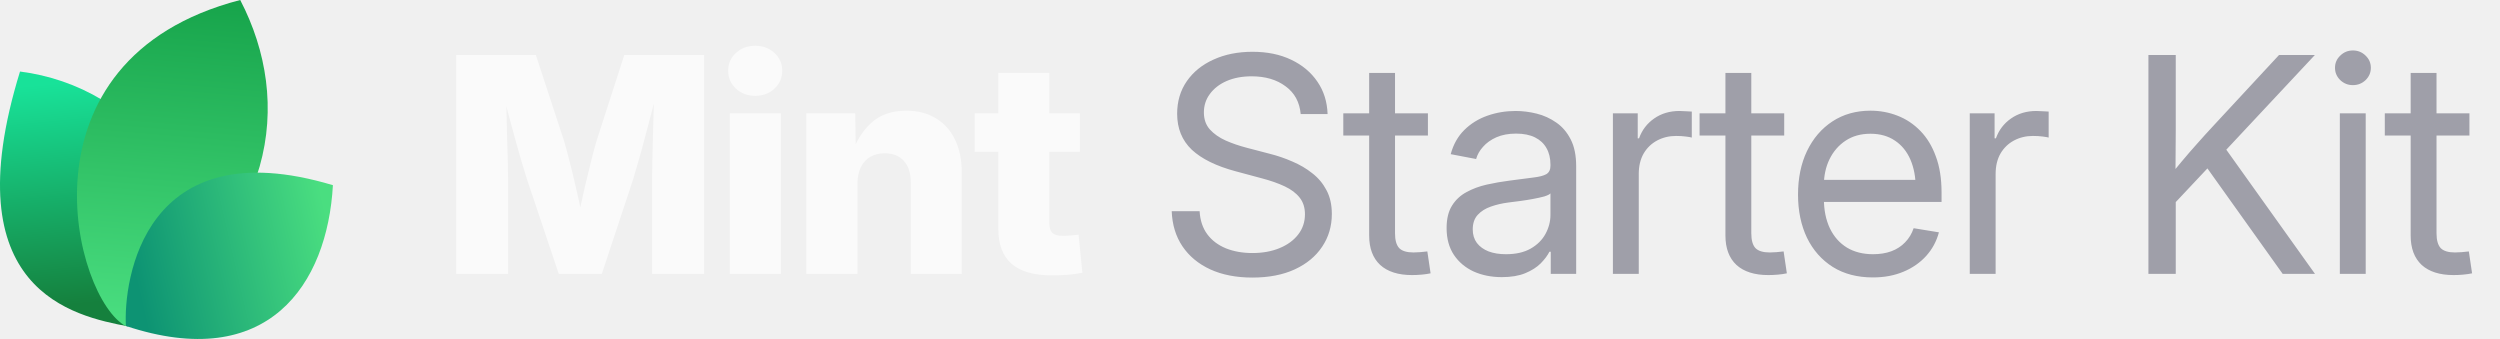
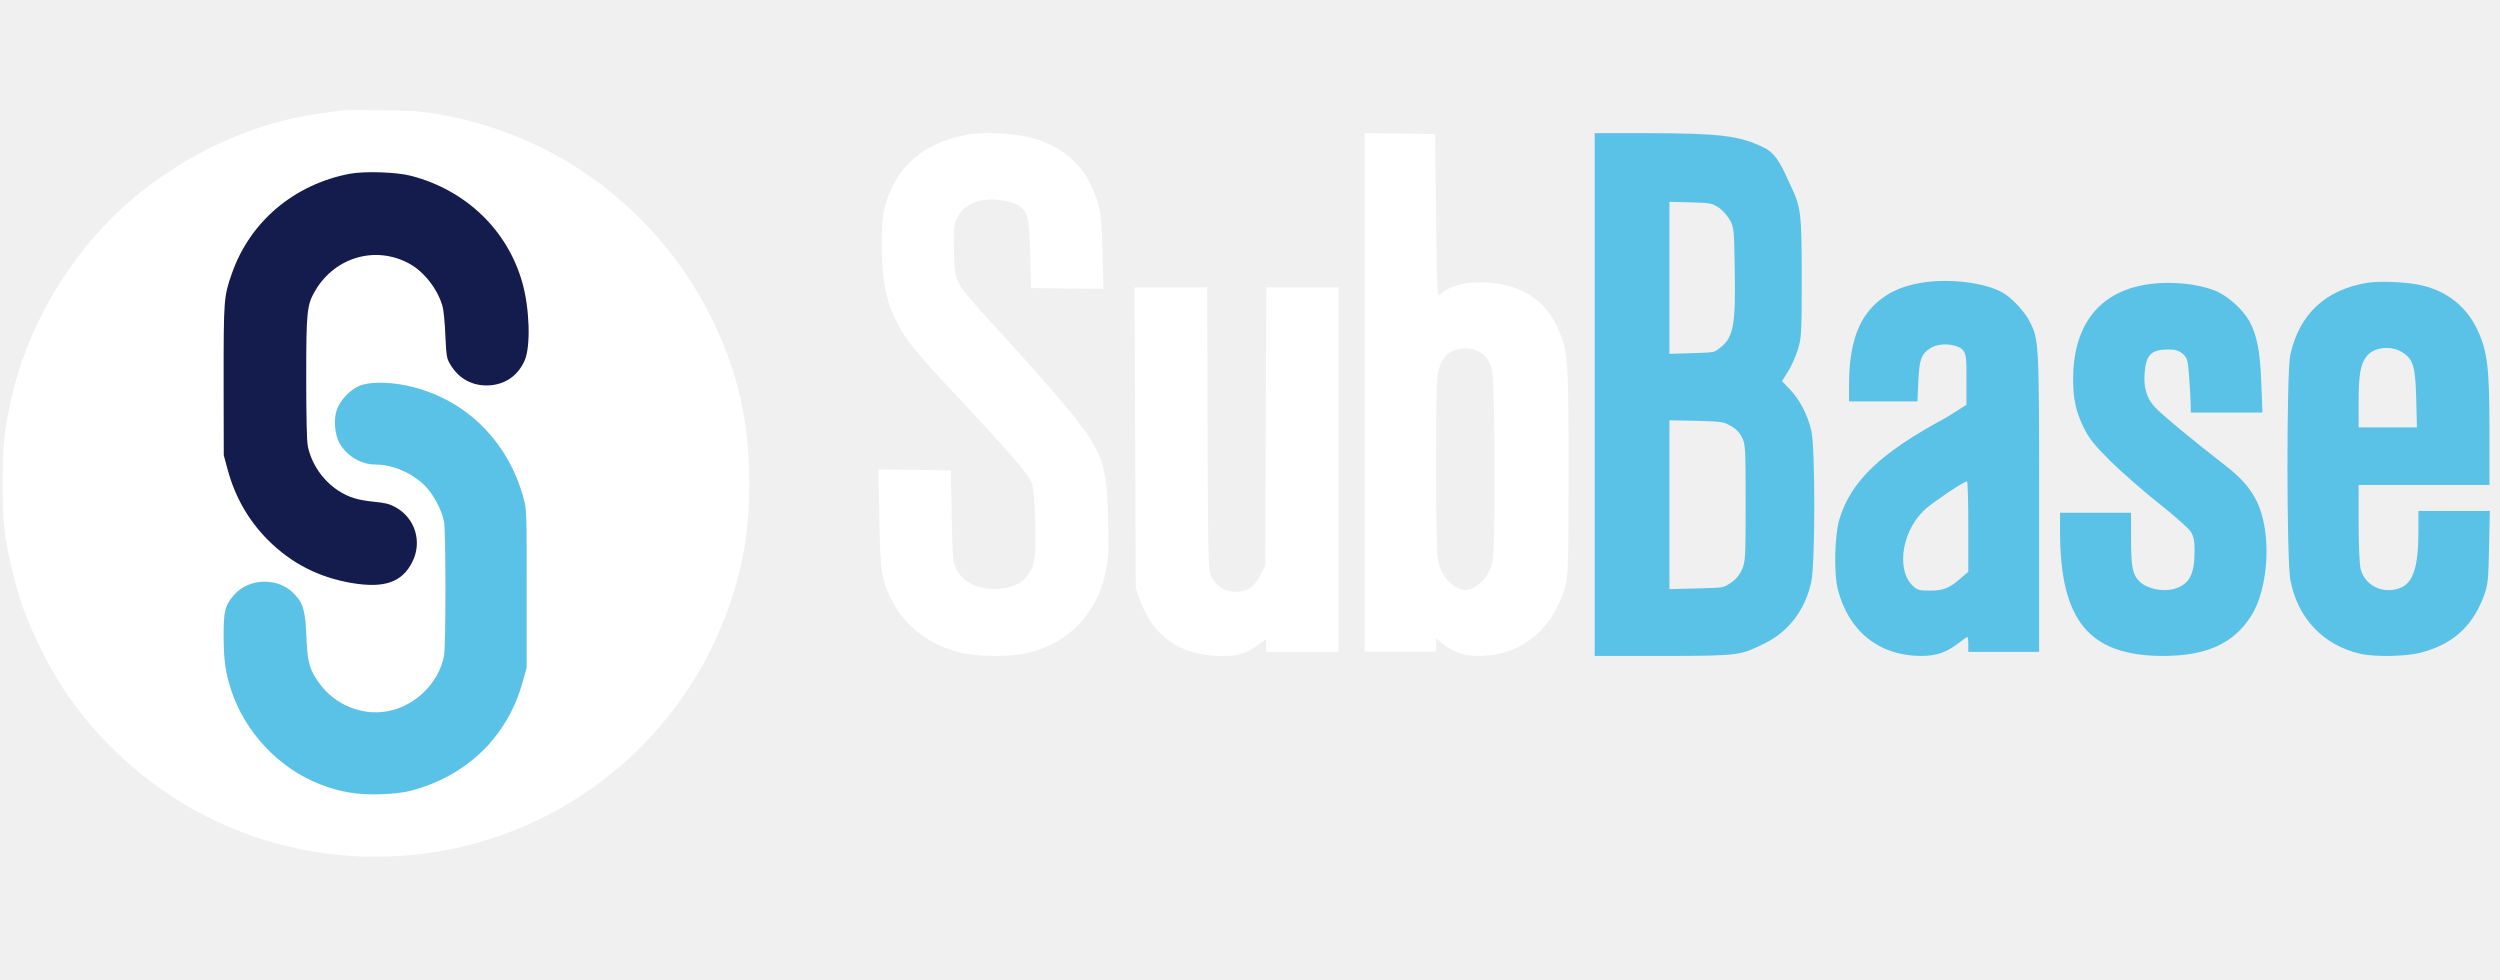
- <svg xmlns="http://www.w3.org/2000/svg" width="177" height="24" viewBox="0 0 177 24" fill="none">
-   <path d="M9.061 23.108C5.268 22.377 -3.391 20.627 1.417 5.064C9.634 6.099 16.973 14.064 9.061 23.108Z" fill="url(#paint0_linear_17557_2145)" />
-   <path d="M8.919 23.094C5.276 21.222 0.784 4.209 17.007 0C20.757 7.193 19.621 16.545 8.919 23.094Z" fill="url(#paint1_linear_17557_2145)" />
-   <path d="M8.914 23.079C8.735 19.882 10.159 9.085 23.57 13.111C23.181 20.123 18.984 26.418 8.914 23.079Z" fill="url(#paint2_linear_17557_2145)" />
-   <path d="M32.301 19.392V3.894H37.938L39.925 9.948C40.036 10.315 40.164 10.787 40.31 11.362C40.462 11.938 40.611 12.552 40.757 13.204C40.91 13.855 41.048 14.483 41.173 15.086C41.305 15.682 41.412 16.192 41.495 16.615H40.695C40.771 16.192 40.871 15.682 40.996 15.086C41.128 14.49 41.267 13.866 41.412 13.214C41.565 12.562 41.714 11.948 41.86 11.373C42.005 10.79 42.133 10.315 42.244 9.948L44.2 3.894H49.848V19.392H46.166V12.704C46.166 12.357 46.173 11.917 46.187 11.383C46.2 10.849 46.214 10.27 46.228 9.646C46.249 9.022 46.266 8.391 46.28 7.753C46.301 7.115 46.311 6.519 46.311 5.964H46.623C46.485 6.561 46.332 7.181 46.166 7.826C45.999 8.471 45.833 9.102 45.666 9.719C45.507 10.336 45.351 10.901 45.198 11.414C45.053 11.928 44.928 12.357 44.824 12.704L42.608 19.392H39.561L37.314 12.704C37.203 12.357 37.072 11.928 36.919 11.414C36.773 10.901 36.614 10.34 36.441 9.729C36.274 9.112 36.104 8.481 35.931 7.836C35.764 7.192 35.608 6.567 35.463 5.964H35.827C35.834 6.512 35.844 7.105 35.858 7.743C35.872 8.374 35.886 9.005 35.9 9.636C35.92 10.26 35.938 10.839 35.952 11.373C35.965 11.907 35.972 12.351 35.972 12.704V19.392H32.301ZM51.668 19.392V8.024H55.288V19.392H51.668ZM53.468 6.786C52.927 6.786 52.473 6.616 52.105 6.276C51.738 5.93 51.554 5.507 51.554 5.007C51.554 4.508 51.738 4.088 52.105 3.749C52.473 3.409 52.927 3.239 53.468 3.239C54.009 3.239 54.463 3.409 54.83 3.749C55.198 4.082 55.382 4.501 55.382 5.007C55.382 5.507 55.198 5.93 54.83 6.276C54.463 6.616 54.009 6.786 53.468 6.786ZM60.708 13.027V19.392H57.088V8.024H60.551L60.593 10.967H60.281C60.593 10.024 61.061 9.268 61.685 8.7C62.309 8.124 63.138 7.836 64.171 7.836C64.975 7.836 65.672 8.017 66.262 8.377C66.851 8.731 67.302 9.234 67.614 9.885C67.933 10.537 68.092 11.307 68.092 12.194V19.392H64.483V12.912C64.483 12.26 64.32 11.754 63.994 11.394C63.675 11.033 63.221 10.853 62.632 10.853C62.25 10.853 61.914 10.936 61.623 11.102C61.332 11.269 61.106 11.515 60.947 11.841C60.787 12.16 60.708 12.555 60.708 13.027ZM76.456 8.024V10.749H69.008V8.024H76.456ZM70.683 5.163H74.292V15.783C74.292 16.102 74.361 16.334 74.5 16.48C74.646 16.625 74.899 16.698 75.259 16.698C75.405 16.698 75.596 16.688 75.831 16.667C76.074 16.646 76.251 16.629 76.362 16.615L76.632 19.309C76.313 19.378 75.963 19.427 75.582 19.455C75.207 19.482 74.836 19.496 74.469 19.496C73.2 19.496 72.25 19.222 71.619 18.674C70.995 18.127 70.683 17.308 70.683 16.22V5.163Z" fill="#FAFAFA" />
-   <path d="M88.667 19.652C87.523 19.652 86.528 19.458 85.682 19.07C84.843 18.681 84.188 18.137 83.716 17.437C83.245 16.736 82.992 15.908 82.957 14.951H84.933C84.968 15.596 85.148 16.14 85.474 16.584C85.8 17.021 86.24 17.354 86.795 17.582C87.35 17.804 87.974 17.915 88.667 17.915C89.388 17.915 90.026 17.801 90.581 17.572C91.143 17.343 91.583 17.024 91.902 16.615C92.228 16.199 92.391 15.717 92.391 15.169C92.391 14.698 92.266 14.306 92.017 13.994C91.767 13.675 91.413 13.408 90.956 13.193C90.498 12.978 89.954 12.787 89.323 12.621L87.502 12.132C86.123 11.765 85.082 11.255 84.382 10.603C83.689 9.944 83.342 9.095 83.342 8.055C83.342 7.174 83.571 6.404 84.028 5.746C84.486 5.087 85.117 4.577 85.921 4.217C86.726 3.849 87.645 3.666 88.678 3.666C89.718 3.666 90.63 3.853 91.413 4.227C92.204 4.602 92.824 5.122 93.275 5.787C93.726 6.446 93.965 7.209 93.993 8.076H92.089C92.013 7.23 91.656 6.574 91.018 6.11C90.387 5.638 89.586 5.403 88.615 5.403C87.95 5.403 87.36 5.513 86.847 5.735C86.341 5.957 85.946 6.262 85.661 6.651C85.377 7.032 85.235 7.469 85.235 7.961C85.235 8.447 85.377 8.849 85.661 9.168C85.946 9.48 86.317 9.74 86.774 9.948C87.232 10.149 87.724 10.319 88.251 10.457L89.884 10.884C90.439 11.023 90.977 11.206 91.496 11.435C92.023 11.657 92.495 11.934 92.911 12.267C93.334 12.593 93.67 12.995 93.92 13.474C94.17 13.945 94.294 14.504 94.294 15.149C94.294 16.015 94.066 16.788 93.608 17.468C93.157 18.148 92.512 18.681 91.673 19.07C90.834 19.458 89.832 19.652 88.667 19.652ZM101.097 8.024V9.594H95.106V8.024H101.097ZM96.937 5.163H98.767V16.521C98.767 17 98.865 17.347 99.059 17.562C99.26 17.77 99.6 17.874 100.078 17.874C100.21 17.874 100.366 17.867 100.546 17.853C100.733 17.832 100.903 17.815 101.056 17.801L101.285 19.351C101.097 19.392 100.886 19.423 100.65 19.444C100.414 19.465 100.189 19.475 99.974 19.475C98.996 19.475 98.244 19.236 97.717 18.758C97.197 18.272 96.937 17.579 96.937 16.677V5.163ZM106.33 19.621C105.595 19.621 104.932 19.489 104.343 19.226C103.754 18.955 103.285 18.564 102.939 18.05C102.592 17.53 102.419 16.896 102.419 16.147C102.419 15.495 102.547 14.965 102.804 14.556C103.06 14.146 103.403 13.828 103.833 13.599C104.263 13.363 104.742 13.186 105.269 13.068C105.796 12.95 106.333 12.857 106.881 12.787C107.574 12.69 108.132 12.617 108.555 12.569C108.978 12.52 109.287 12.441 109.481 12.33C109.675 12.212 109.772 12.014 109.772 11.737V11.654C109.772 11.203 109.679 10.815 109.492 10.489C109.311 10.163 109.041 9.91 108.68 9.729C108.32 9.549 107.872 9.459 107.338 9.459C106.805 9.459 106.34 9.546 105.945 9.719C105.556 9.892 105.241 10.118 104.998 10.395C104.755 10.665 104.593 10.953 104.509 11.258L102.71 10.915C102.897 10.222 103.22 9.65 103.677 9.199C104.135 8.748 104.679 8.412 105.31 8.19C105.941 7.968 106.607 7.857 107.307 7.857C107.8 7.857 108.295 7.92 108.795 8.044C109.301 8.169 109.765 8.381 110.188 8.679C110.611 8.97 110.951 9.369 111.208 9.875C111.464 10.374 111.593 11.005 111.593 11.768V19.392H109.793V17.822H109.7C109.568 18.085 109.363 18.359 109.086 18.643C108.809 18.921 108.444 19.153 107.994 19.34C107.543 19.527 106.988 19.621 106.33 19.621ZM106.621 17.998C107.321 17.998 107.904 17.867 108.368 17.603C108.84 17.333 109.19 16.986 109.419 16.563C109.654 16.133 109.772 15.682 109.772 15.211V13.692C109.703 13.769 109.554 13.841 109.325 13.911C109.096 13.973 108.829 14.032 108.524 14.088C108.226 14.143 107.921 14.192 107.609 14.233C107.304 14.275 107.033 14.309 106.798 14.337C106.354 14.393 105.938 14.49 105.549 14.628C105.168 14.76 104.86 14.954 104.624 15.211C104.388 15.467 104.27 15.811 104.27 16.241C104.27 16.615 104.367 16.934 104.561 17.198C104.762 17.461 105.04 17.662 105.393 17.801C105.747 17.933 106.156 17.998 106.621 17.998ZM114.193 19.392V8.024H115.951V9.792H116.045C116.253 9.209 116.61 8.741 117.116 8.388C117.622 8.034 118.219 7.857 118.905 7.857C119.058 7.857 119.217 7.864 119.384 7.878C119.55 7.885 119.682 7.892 119.779 7.899V9.74C119.716 9.719 119.578 9.695 119.363 9.667C119.155 9.639 118.922 9.625 118.666 9.625C118.174 9.625 117.726 9.733 117.324 9.948C116.922 10.163 116.603 10.471 116.367 10.874C116.138 11.276 116.024 11.758 116.024 12.319V19.392H114.193ZM126.322 8.024V9.594H120.33V8.024H126.322ZM122.161 5.163H123.992V16.521C123.992 17 124.089 17.347 124.283 17.562C124.484 17.77 124.824 17.874 125.302 17.874C125.434 17.874 125.59 17.867 125.77 17.853C125.958 17.832 126.127 17.815 126.28 17.801L126.509 19.351C126.322 19.392 126.11 19.423 125.874 19.444C125.639 19.465 125.413 19.475 125.198 19.475C124.221 19.475 123.468 19.236 122.941 18.758C122.421 18.272 122.161 17.579 122.161 16.677V5.163ZM132.604 19.642C131.502 19.642 130.555 19.396 129.765 18.903C128.974 18.404 128.364 17.714 127.934 16.834C127.511 15.946 127.3 14.927 127.3 13.775C127.3 12.611 127.511 11.584 127.934 10.697C128.364 9.802 128.964 9.102 129.734 8.596C130.51 8.089 131.408 7.836 132.428 7.836C133.1 7.836 133.738 7.954 134.341 8.19C134.952 8.426 135.489 8.783 135.954 9.261C136.425 9.74 136.793 10.343 137.056 11.071C137.327 11.792 137.462 12.645 137.462 13.63V14.296H128.433V12.735H136.463L135.631 13.297C135.631 12.541 135.506 11.876 135.257 11.3C135.007 10.725 134.643 10.277 134.165 9.958C133.686 9.632 133.107 9.469 132.428 9.469C131.748 9.469 131.162 9.632 130.67 9.958C130.177 10.284 129.796 10.725 129.526 11.279C129.262 11.827 129.13 12.441 129.13 13.12V14.046C129.13 14.864 129.273 15.572 129.557 16.168C129.841 16.757 130.243 17.211 130.763 17.53C131.283 17.842 131.901 17.998 132.615 17.998C133.093 17.998 133.523 17.929 133.905 17.79C134.293 17.645 134.619 17.433 134.882 17.156C135.153 16.879 135.354 16.546 135.486 16.157L137.275 16.449C137.108 17.08 136.81 17.634 136.38 18.113C135.95 18.591 135.413 18.966 134.768 19.236C134.123 19.507 133.402 19.642 132.604 19.642ZM139.459 19.392V8.024H141.217V9.792H141.311C141.519 9.209 141.876 8.741 142.382 8.388C142.888 8.034 143.485 7.857 144.171 7.857C144.324 7.857 144.483 7.864 144.649 7.878C144.816 7.885 144.948 7.892 145.045 7.899V9.74C144.982 9.719 144.844 9.695 144.629 9.667C144.421 9.639 144.188 9.625 143.932 9.625C143.439 9.625 142.992 9.733 142.59 9.948C142.188 10.163 141.869 10.471 141.633 10.874C141.404 11.276 141.29 11.758 141.29 12.319V19.392H139.459ZM153.429 14.961V12.715C153.783 12.257 154.136 11.82 154.49 11.404C154.844 10.981 155.204 10.565 155.572 10.156C155.939 9.74 156.314 9.327 156.695 8.918L161.355 3.894H163.893L157.277 10.967H157.184L153.429 14.961ZM152.108 19.392V3.894H154.043V9.241L154.022 12.559L154.043 13.505V19.392H152.108ZM161.615 19.392L155.967 11.477L157.173 9.969L163.903 19.392H161.615ZM165.661 19.392V8.024H167.492V19.392H165.661ZM166.587 6.027C166.24 6.027 165.942 5.909 165.692 5.673C165.443 5.43 165.318 5.139 165.318 4.799C165.318 4.459 165.443 4.172 165.692 3.936C165.942 3.693 166.24 3.572 166.587 3.572C166.934 3.572 167.232 3.693 167.482 3.936C167.731 4.172 167.856 4.459 167.856 4.799C167.856 5.139 167.731 5.43 167.482 5.673C167.232 5.909 166.934 6.027 166.587 6.027ZM174.836 8.024V9.594H168.844V8.024H174.836ZM170.675 5.163H172.506V16.521C172.506 17 172.603 17.347 172.797 17.562C172.998 17.77 173.338 17.874 173.816 17.874C173.948 17.874 174.104 17.867 174.284 17.853C174.472 17.832 174.641 17.815 174.794 17.801L175.023 19.351C174.836 19.392 174.624 19.423 174.388 19.444C174.153 19.465 173.927 19.475 173.712 19.475C172.735 19.475 171.982 19.236 171.455 18.758C170.935 18.272 170.675 17.579 170.675 16.677V5.163Z" fill="#9F9FA9" />
-   <defs>
-     <linearGradient id="paint0_linear_17557_2145" x1="3.776" y1="5.916" x2="5.232" y2="21.559" gradientUnits="userSpaceOnUse">
-       <stop stop-color="#18E299" />
-       <stop offset="1" stop-color="#15803D" />
-     </linearGradient>
-     <linearGradient id="paint1_linear_17557_2145" x1="12.171" y1="-0.718" x2="10.19" y2="22.983" gradientUnits="userSpaceOnUse">
-       <stop stop-color="#16A34A" />
-       <stop offset="1" stop-color="#4ADE80" />
-     </linearGradient>
-     <linearGradient id="paint2_linear_17557_2145" x1="23.133" y1="15.353" x2="9.338" y2="18.52" gradientUnits="userSpaceOnUse">
-       <stop stop-color="#4ADE80" />
-       <stop offset="1" stop-color="#0D9373" />
-     </linearGradient>
-   </defs>
+ <svg xmlns="http://www.w3.org/2000/svg" width="171" height="67" viewBox="0 0 171 67" fill="none">
+   <path fill-rule="evenodd" clip-rule="evenodd" d="M22.285 7.702C22.776 7.643 23.277 7.575 23.415 7.555C23.552 7.526 24.77 7.526 26.116 7.545C28.07 7.565 28.817 7.614 29.79 7.781C31.921 8.144 33.581 8.625 35.506 9.411C41.046 11.678 45.761 16.037 48.512 21.447C50.417 25.197 51.242 28.692 51.252 33.021C51.252 36.123 50.899 38.372 49.985 41.121C46.881 50.447 38.718 57.152 28.974 58.389C21.028 59.401 13.238 56.74 7.6 51.095C5.557 49.053 4.044 46.942 2.787 44.36C1.834 42.436 1.412 41.278 0.92 39.363C0.311 36.938 0.184 35.888 0.184 33.021C0.184 30.351 0.272 29.517 0.783 27.239C1.795 22.713 4.28 18.256 7.649 14.908C8.906 13.662 9.948 12.817 11.598 11.718C14.829 9.568 18.611 8.144 22.285 7.702ZM28.135 12.032C31.878 13.014 34.716 15.743 35.728 19.336C36.229 21.113 36.307 23.705 35.885 24.657C35.443 25.669 34.589 26.277 33.508 26.356C32.349 26.434 31.386 25.924 30.797 24.922C30.551 24.51 30.532 24.363 30.463 22.949C30.433 22.105 30.345 21.221 30.276 20.976C29.952 19.788 28.999 18.561 27.958 18.011C25.689 16.794 22.949 17.579 21.593 19.827C20.984 20.848 20.945 21.241 20.945 25.875C20.945 28.506 20.984 30.185 21.053 30.518C21.308 31.745 22.084 32.874 23.145 33.562C23.872 34.033 24.471 34.21 25.64 34.328C26.357 34.396 26.662 34.475 27.064 34.701C28.4 35.447 28.891 37.057 28.204 38.431C27.506 39.825 26.308 40.247 24.098 39.884C21.809 39.501 19.923 38.529 18.332 36.939C17.006 35.614 16.073 33.984 15.572 32.119L15.306 31.137L15.297 26.032C15.297 20.485 15.306 20.299 15.857 18.718C17.094 15.164 20.11 12.611 23.931 11.885C24.933 11.698 27.153 11.767 28.135 12.032ZM35.797 34.033C34.706 30.057 31.701 27.18 27.772 26.366C26.485 26.101 25.159 26.12 24.53 26.415C23.921 26.69 23.292 27.367 23.057 27.976C22.801 28.643 22.89 29.733 23.233 30.332C23.764 31.225 24.707 31.775 25.719 31.775C26.848 31.775 28.204 32.354 29.058 33.218C29.648 33.797 30.227 34.897 30.375 35.692C30.502 36.379 30.502 44.155 30.375 44.842C30.021 46.737 28.371 48.337 26.445 48.661C24.727 48.955 22.929 48.209 21.868 46.776C21.171 45.824 21.023 45.313 20.955 43.507C20.876 41.73 20.738 41.249 20.09 40.591C19.01 39.482 17.035 39.531 16.024 40.679C15.385 41.416 15.297 41.759 15.297 43.507C15.306 45.166 15.415 45.961 15.807 47.178C16.75 50.084 19.088 52.568 21.927 53.658C23.273 54.178 24.53 54.384 26.053 54.325C26.917 54.296 27.634 54.208 28.115 54.08C31.946 53.069 34.716 50.379 35.748 46.648L36.023 45.666V40.267C36.023 34.926 36.023 34.858 35.797 34.033Z" fill="#ffffff" />
+   <path d="M28.135 12.032C31.878 13.014 34.716 15.743 35.728 19.336C36.229 21.113 36.307 23.705 35.885 24.657C35.443 25.669 34.589 26.277 33.508 26.356C32.349 26.434 31.386 25.924 30.797 24.922C30.551 24.51 30.532 24.363 30.463 22.949C30.433 22.105 30.345 21.221 30.276 20.976C29.952 19.788 28.999 18.561 27.958 18.011C25.689 16.794 22.949 17.579 21.593 19.827C20.984 20.848 20.945 21.241 20.945 25.875C20.945 28.506 20.984 30.185 21.053 30.518C21.308 31.745 22.084 32.874 23.145 33.562C23.872 34.033 24.471 34.21 25.64 34.328C26.357 34.396 26.662 34.475 27.064 34.701C28.4 35.447 28.891 37.057 28.204 38.431C27.506 39.825 26.308 40.247 24.098 39.884C21.809 39.501 19.923 38.529 18.332 36.939C17.006 35.614 16.073 33.984 15.572 32.119L15.306 31.137L15.297 26.032C15.297 20.485 15.306 20.299 15.857 18.718C17.094 15.164 20.11 12.611 23.931 11.885C24.933 11.698 27.153 11.767 28.135 12.032Z" fill="#141b4d" />
+   <path d="M27.772 26.366C31.701 27.18 34.706 30.057 35.797 34.033C36.023 34.858 36.023 34.926 36.023 40.267V45.666L35.748 46.648C34.716 50.379 31.946 53.069 28.115 54.08C27.634 54.208 26.917 54.296 26.053 54.325C24.53 54.384 23.273 54.178 21.927 53.658C19.088 52.568 16.75 50.084 15.807 47.178C15.415 45.961 15.306 45.166 15.297 43.507C15.297 41.759 15.385 41.416 16.024 40.679C17.035 39.531 19.01 39.482 20.09 40.591C20.738 41.249 20.876 41.73 20.955 43.507C21.023 45.313 21.171 45.824 21.868 46.776C22.929 48.209 24.727 48.955 26.445 48.661C28.371 48.337 30.021 46.737 30.375 44.842C30.502 44.155 30.502 36.379 30.375 35.692C30.227 34.897 29.648 33.797 29.058 33.218C28.204 32.354 26.848 31.775 25.719 31.775C24.707 31.775 23.764 31.225 23.233 30.332C22.89 29.733 22.801 28.643 23.057 27.976C23.292 27.367 23.921 26.69 24.53 26.415C25.159 26.12 26.485 26.101 27.772 26.366Z" fill="#5bc2e7" />
+   <path d="M66.054 9.227C63.74 9.681 62.104 10.79 61.171 12.517C60.481 13.815 60.302 14.672 60.315 16.801C60.327 19.057 60.57 20.431 61.209 21.767C61.874 23.166 62.501 23.947 65.607 27.262C69.135 31.03 70.375 32.467 70.592 33.084C70.695 33.387 70.784 34.42 70.81 35.806C70.874 38.264 70.784 38.781 70.132 39.549C69.685 40.066 68.713 40.356 67.703 40.268C66.642 40.192 65.901 39.776 65.479 39.045C65.172 38.491 65.159 38.403 65.096 35.327L65.032 32.177L62.565 32.139L60.085 32.114L60.148 35.479C60.212 39.234 60.289 39.7 61.094 41.225C61.977 42.889 63.574 44.086 65.556 44.603C66.834 44.931 68.994 44.956 70.26 44.666C73.098 44.011 75.054 41.969 75.642 39.058C75.821 38.213 75.846 37.533 75.795 35.466C75.693 31.219 75.45 30.702 71.385 26.039C70.337 24.842 68.7 23.015 67.729 21.981C66.77 20.96 65.824 19.826 65.632 19.461C65.326 18.868 65.287 18.679 65.249 17.116C65.211 15.541 65.236 15.377 65.505 14.848C66.003 13.878 67.128 13.474 68.624 13.714C69.046 13.777 69.519 13.941 69.698 14.067C70.311 14.52 70.401 14.873 70.465 17.369L70.528 19.7L73.008 19.738L75.475 19.763L75.412 17.28C75.373 15.528 75.296 14.558 75.143 14.029C74.466 11.609 72.97 10.084 70.592 9.441C69.34 9.101 67.243 9 66.054 9.227Z" fill="#ffffff" />
+   <path d="M77.645 29.931L77.684 40.22L77.984 41.056C78.831 43.498 80.732 44.827 83.414 44.865C84.638 44.89 85.237 44.713 86.019 44.131L86.605 43.701V44.144V44.587H89.079H91.553V32.121V19.655H89.079H86.618L86.579 29.172L86.54 38.702L86.214 39.322C85.784 40.17 85.316 40.474 84.521 40.474C83.792 40.474 83.297 40.182 82.894 39.512C82.646 39.094 82.633 38.816 82.594 29.362L82.568 19.655H80.081H77.606L77.645 29.931Z" fill="#ffffff" />
+   <path fill-rule="evenodd" clip-rule="evenodd" d="M93.341 44.571V26.838V9.105L95.758 9.131L98.162 9.169L98.226 14.793C98.29 20.227 98.303 20.391 98.522 20.151C99.01 19.619 100 19.314 101.247 19.314C103.882 19.314 105.746 20.454 106.633 22.62C107.25 24.102 107.289 24.634 107.289 32.221C107.289 38.719 107.263 39.378 107.057 40.138C106.299 42.773 104.422 44.508 102.005 44.812C100.54 44.989 99.537 44.748 98.625 43.988L98.226 43.659V44.115V44.571H95.784H93.341ZM98.226 31.791C98.226 35.54 98.278 37.947 98.368 38.352C98.624 39.547 99.416 40.266 100.232 40.368C101.047 40.266 101.839 39.547 102.095 38.352C102.185 37.947 102.237 35.54 102.237 31.791C102.237 31.791 102.198 25.762 102.044 25.242C101.754 24.293 101.222 23.86 100.232 23.832C99.241 23.86 98.709 24.293 98.419 25.242C98.265 25.762 98.226 26.927 98.226 31.791Z" fill="#ffffff" />
+   <path d="M109.078 26.986V44.867H113.835C119.169 44.867 119.056 44.791 120.642 44.037C122.332 43.22 123.472 41.738 123.892 39.797C124.167 38.532 124.167 30.575 123.892 29.439C123.63 28.353 123.105 27.344 122.437 26.642L121.887 26.067L122.267 25.466C122.49 25.147 122.791 24.47 122.948 23.985C123.223 23.142 123.237 22.861 123.237 19.004C123.237 14.546 123.184 14.163 122.476 12.682C122.005 11.698 121.606 10.549 120.663 10.102C118.985 9.272 117.662 9.118 112.59 9.105H109.078V26.986ZM117.501 14.163C117.75 14.304 118.103 14.674 118.287 14.993C118.601 15.53 118.614 15.658 118.654 18.378C118.732 22.325 118.562 23.129 117.579 23.844C117.265 24.074 117.347 24.113 115.879 24.151L114.189 24.202V19.004V13.806L115.801 13.844C117.124 13.882 117.121 13.946 117.501 14.163ZM118.339 29.107C118.667 29.273 118.968 29.553 119.126 29.873C119.388 30.345 119.401 30.575 119.401 34.394C119.401 38.226 119.388 38.443 119.126 39.005C118.942 39.388 118.667 39.695 118.339 39.899C117.867 40.18 118.029 40.205 116.194 40.244L114.189 40.295V34.522V28.749L116.194 28.787C117.884 28.838 117.907 28.877 118.339 29.107Z" fill="#5bc2e7" />
+   <path d="M131.382 19.349C129.967 19.577 128.858 20.136 128.017 21.049C126.985 22.166 126.487 23.828 126.475 26.214V27.457H128.82H131.152L131.216 26.074C131.28 24.602 131.407 24.222 132.019 23.828C132.453 23.536 133.205 23.473 133.804 23.676C134.581 23.93 134.505 24.387 134.505 26.201V27.686L133.141 28.549C128.603 30.985 126.589 32.914 125.799 35.566C125.493 36.619 125.429 39.22 125.697 40.273C126.411 43.141 128.489 44.829 131.318 44.867C132.478 44.88 133.141 44.613 133.944 44.004C134.25 43.763 134.53 43.572 134.568 43.572C134.607 43.572 134.632 43.801 134.632 44.08V44.588H137.181H139.476V34.335C139.476 23.371 139.463 23.219 138.826 21.988C138.481 21.303 137.64 20.402 136.99 20.021C135.779 19.324 133.307 19.019 131.382 19.349ZM134.632 36.01V39.106L134.161 39.512C133.434 40.147 133.039 40.4 132.045 40.4C131.254 40.4 131.14 40.362 130.808 40.045C129.623 38.852 130.171 36.035 131.854 34.69C132.491 34.17 134.288 32.952 134.543 32.926C134.594 32.914 134.632 34.309 134.632 36.01Z" fill="#5bc2e7" />
+   <path d="M146.403 19.54C143.424 20.174 141.814 22.407 141.801 25.884C141.801 27.293 141.98 28.118 142.517 29.234C142.9 30.008 143.245 30.44 144.409 31.594C145.189 32.356 146.684 33.663 147.72 34.475C148.755 35.3 149.714 36.15 149.854 36.378C150.046 36.683 150.11 37.013 150.11 37.672C150.11 39.309 149.739 39.995 148.691 40.286C147.924 40.489 146.876 40.274 146.377 39.804C145.866 39.322 145.764 38.815 145.764 36.81V35.071H143.335H140.906V36.315C140.906 42.456 142.888 44.855 147.937 44.867C150.89 44.867 152.743 44.042 153.958 42.164C154.789 40.883 155.198 38.586 154.968 36.556C154.725 34.475 154.009 33.231 152.27 31.886C150.072 30.186 147.822 28.321 147.387 27.838C146.825 27.229 146.607 26.493 146.697 25.478C146.786 24.26 147.157 23.905 148.32 23.905C148.793 23.905 149.036 23.981 149.292 24.197C149.611 24.476 149.65 24.603 149.739 25.821C149.79 26.544 149.842 27.382 149.842 27.674L149.854 28.219H152.296H154.75L154.674 26.214C154.597 24.032 154.38 22.928 153.855 21.963C153.382 21.126 152.309 20.174 151.452 19.857C150.033 19.324 147.975 19.197 146.403 19.54Z" fill="#5bc2e7" />
+   <path d="M161.957 19.338C159.081 19.795 157.265 21.482 156.652 24.287C156.396 25.517 156.396 38.321 156.665 39.691C157.163 42.292 158.914 44.133 161.433 44.716C162.404 44.945 164.552 44.907 165.536 44.653C167.722 44.094 169.077 42.902 169.869 40.833C170.176 40.021 170.202 39.767 170.253 37.445L170.304 34.946H167.863H165.421V36.303C165.421 38.841 165.05 39.932 164.079 40.25C162.941 40.63 161.778 40.047 161.471 38.943C161.394 38.651 161.33 37.318 161.33 35.796V33.169H165.804H170.279V29.438C170.279 25.124 170.138 23.995 169.448 22.548C168.719 21 167.453 19.972 165.741 19.541C164.833 19.3 162.864 19.198 161.957 19.338ZM164.398 24.147C165.05 24.604 165.216 25.061 165.268 27.23L165.319 29.235H163.388H161.33V27.51C161.33 25.632 161.458 24.896 161.88 24.363C162.443 23.678 163.657 23.627 164.398 24.147Z" fill="#5bc2e7" />
</svg>
